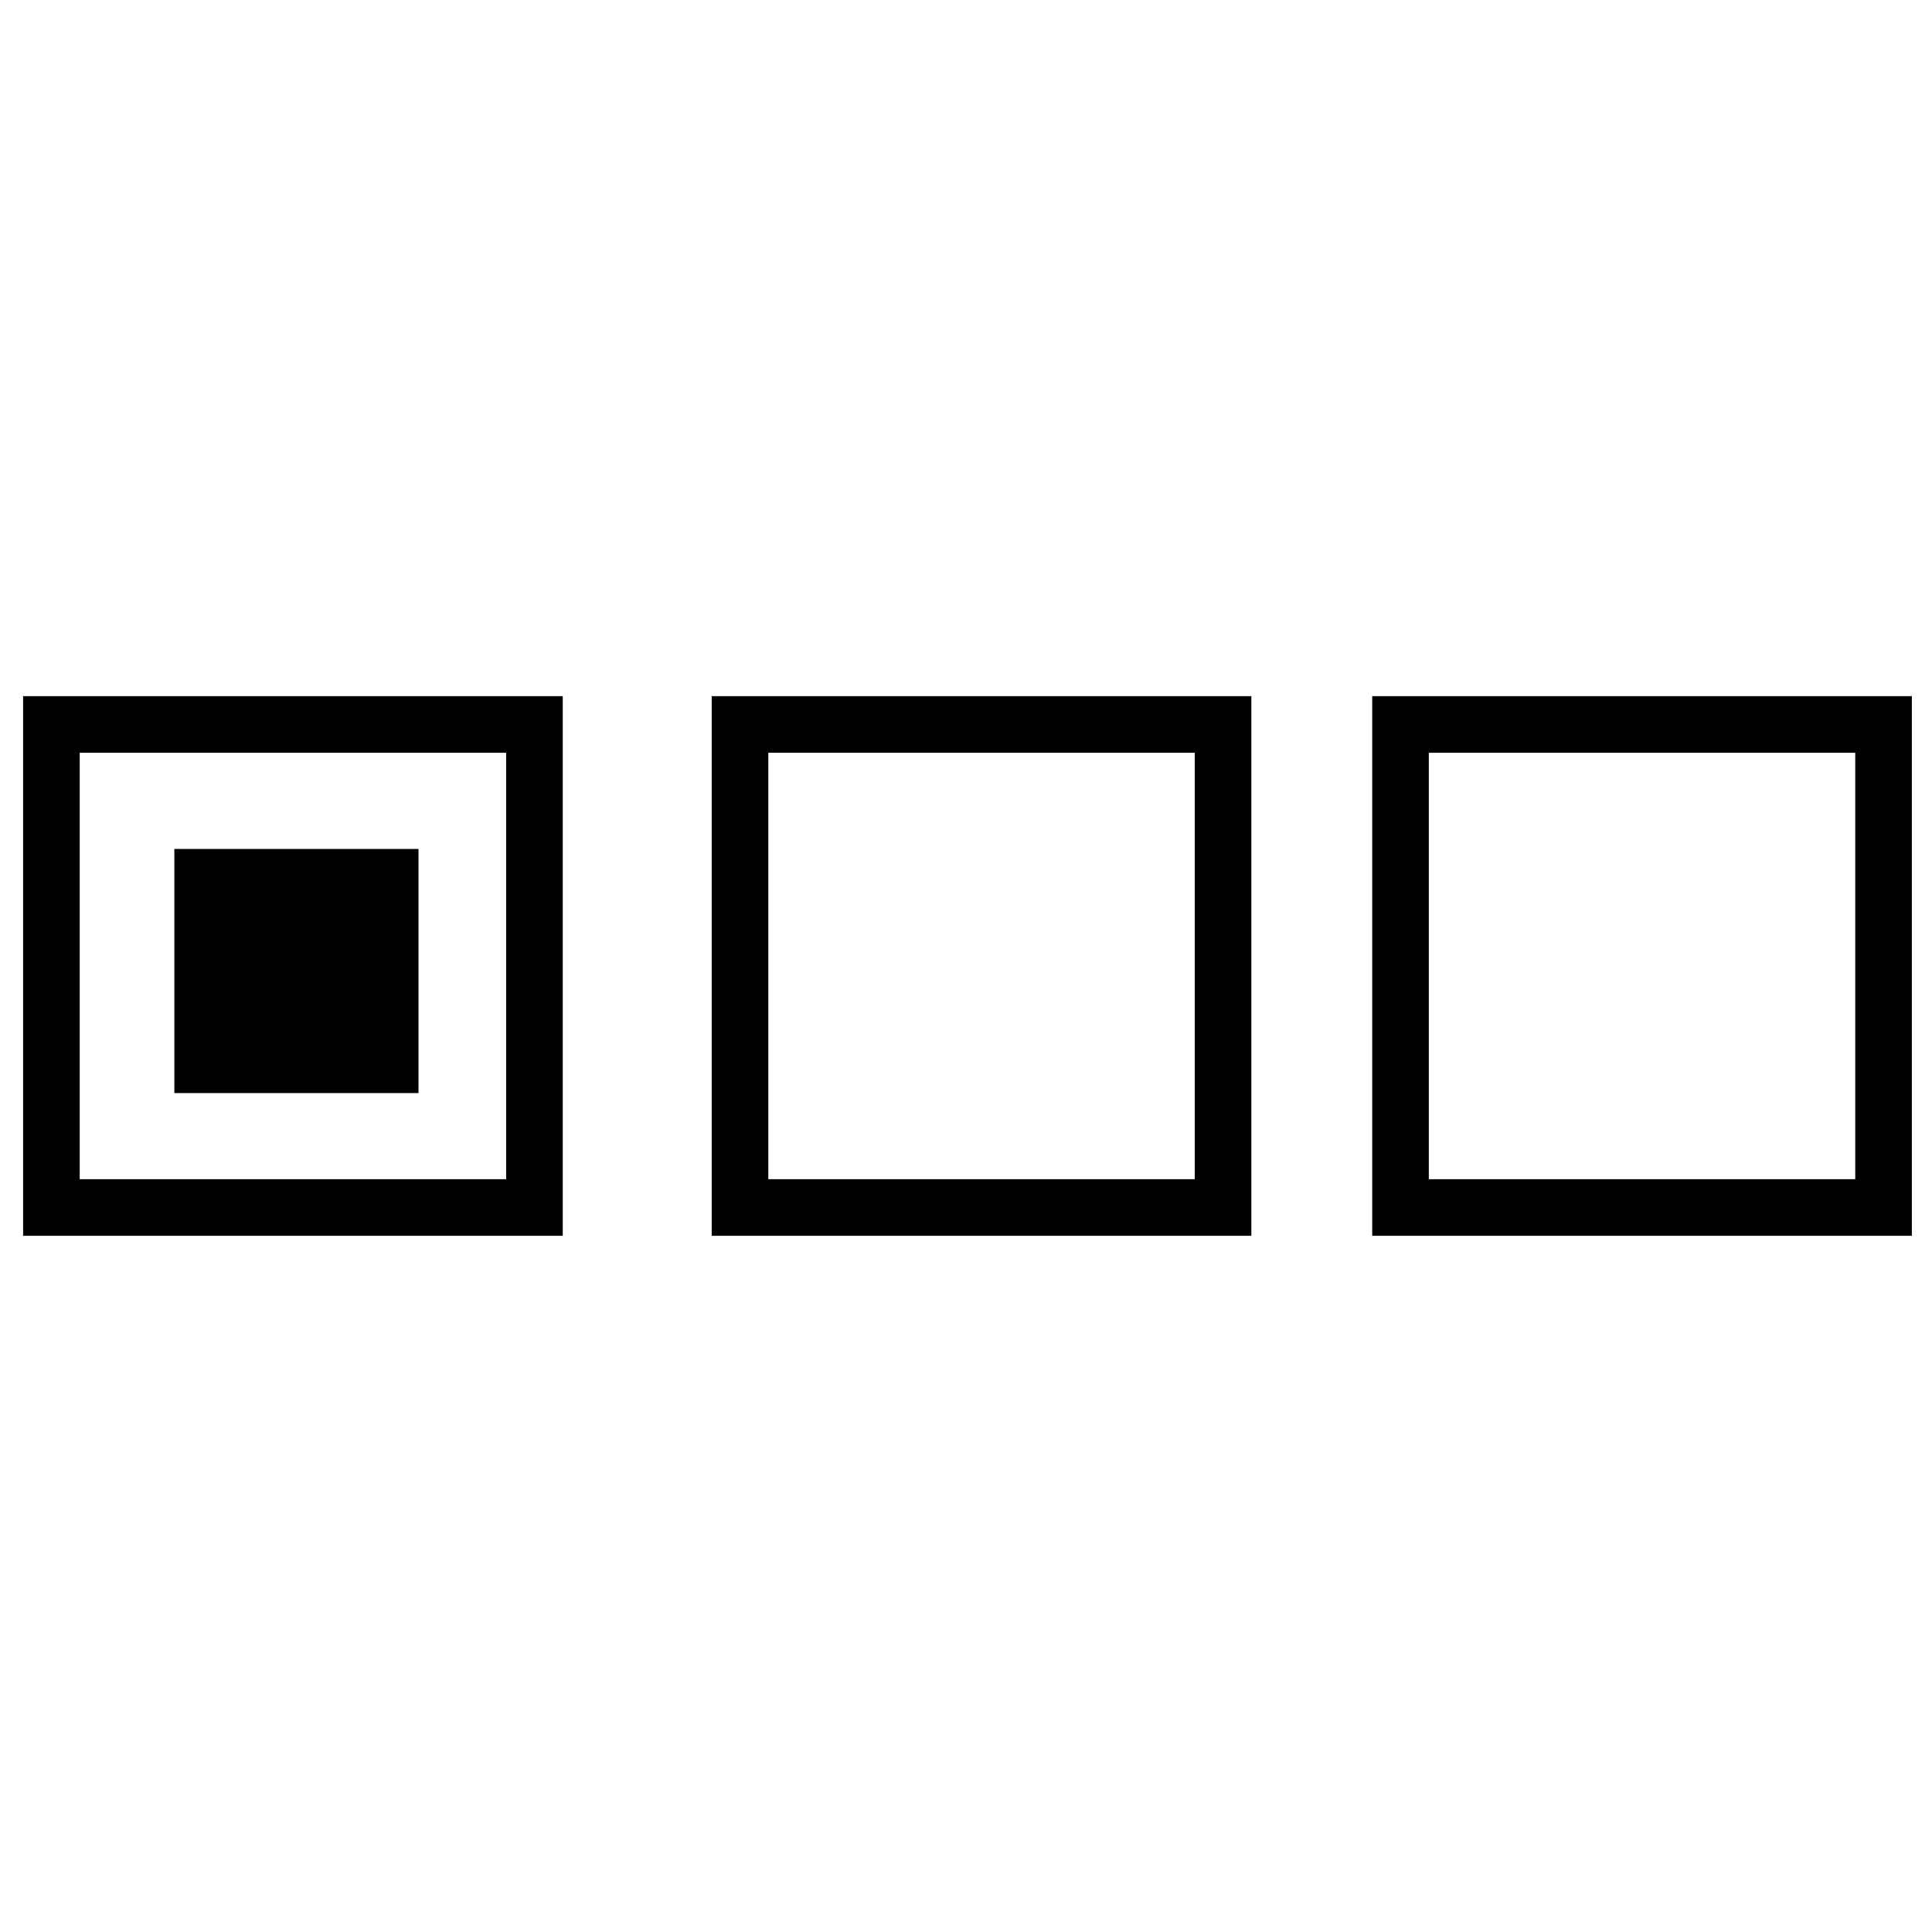
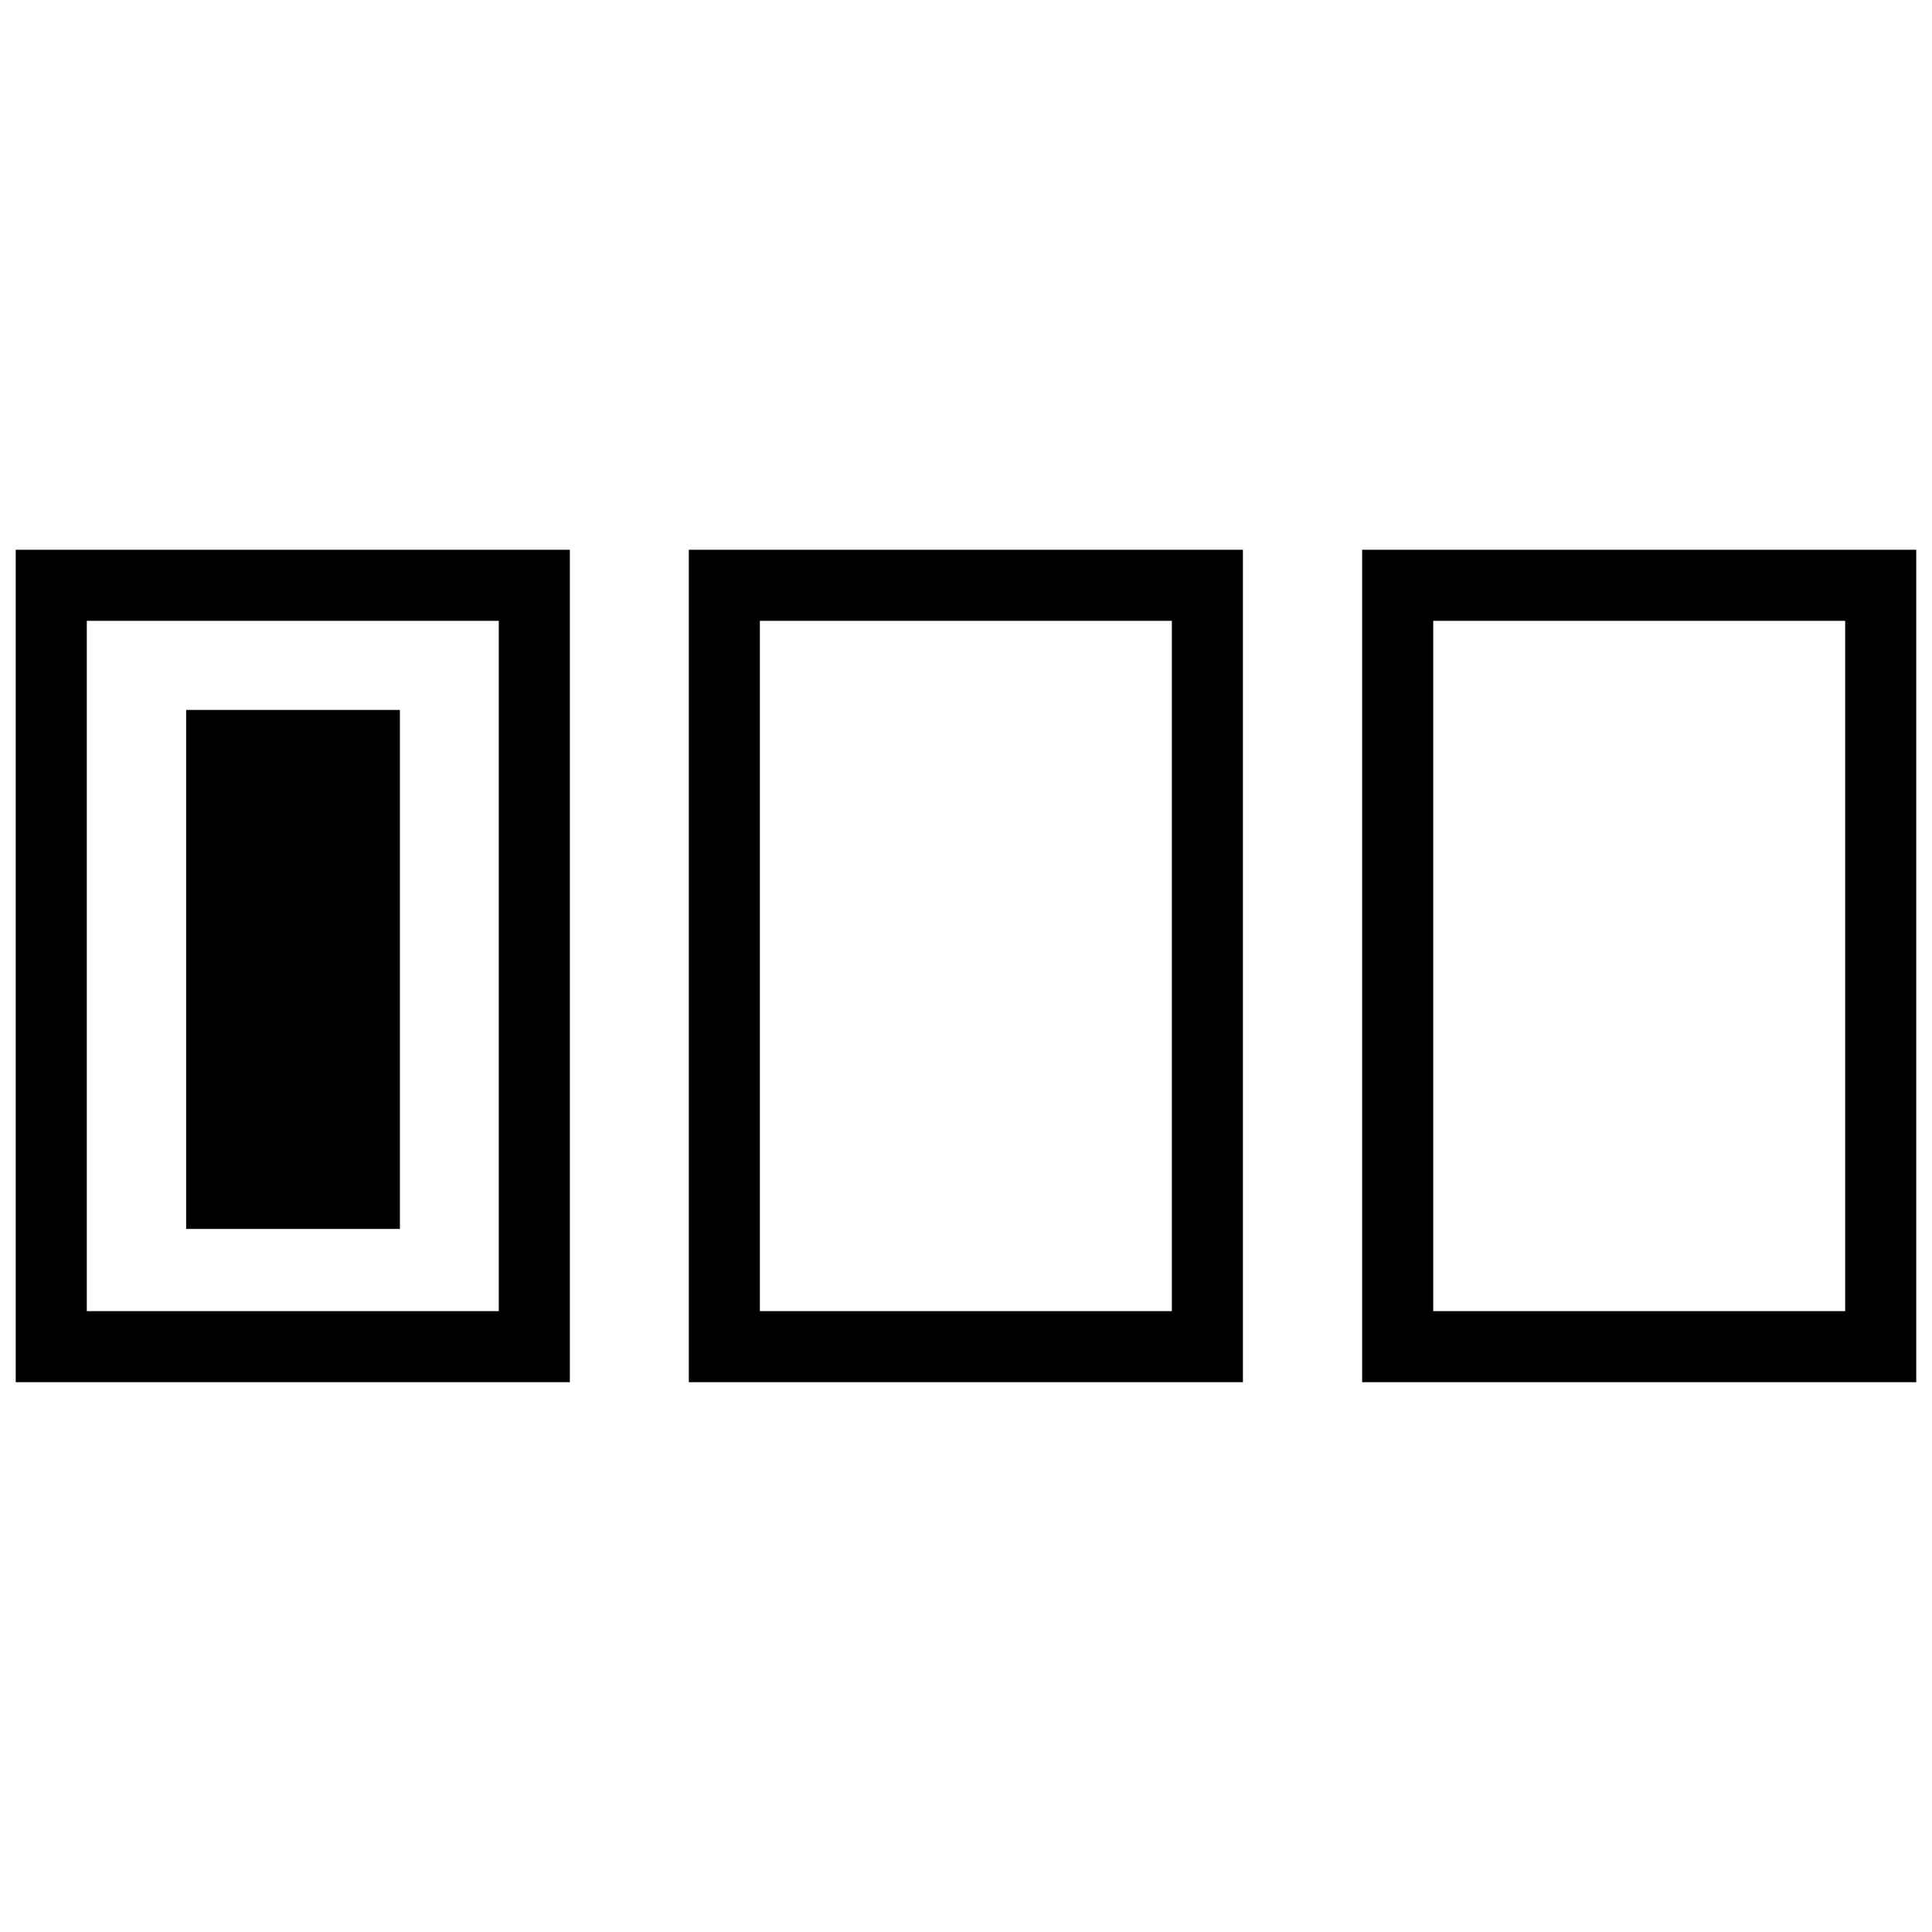
<svg xmlns="http://www.w3.org/2000/svg" width="512" height="512" version="1.1" viewBox="0 0 512 512">
-   <rect x="46.207" y="224.98" width="64.695" height="64.695" stroke-width="11.112" />
-   <g fill-opacity="0" stroke="#000" stroke-width="15">
-     <rect x="196.11" y="191.99" width="128.01" height="128.01" />
-     <rect x="13.625" y="191.99" width="128.01" height="128.01" />
-     <rect x="371.15" y="191.99" width="128.01" height="128.01" />
+   <rect x="49.33" y="188.14" width="56.647" height="137.54" stroke-width="15.161" />
+   <g fill-opacity="0" stroke="#000" stroke-width="18.832">
+     <rect x="13.586" y="155.11" width="128.01" height="201.77" />
+     <rect x="370.4" y="155.11" width="128.01" height="201.77" />
+     <rect x="191.96" y="155.11" width="128.01" height="201.77" />
  </g>
</svg>
